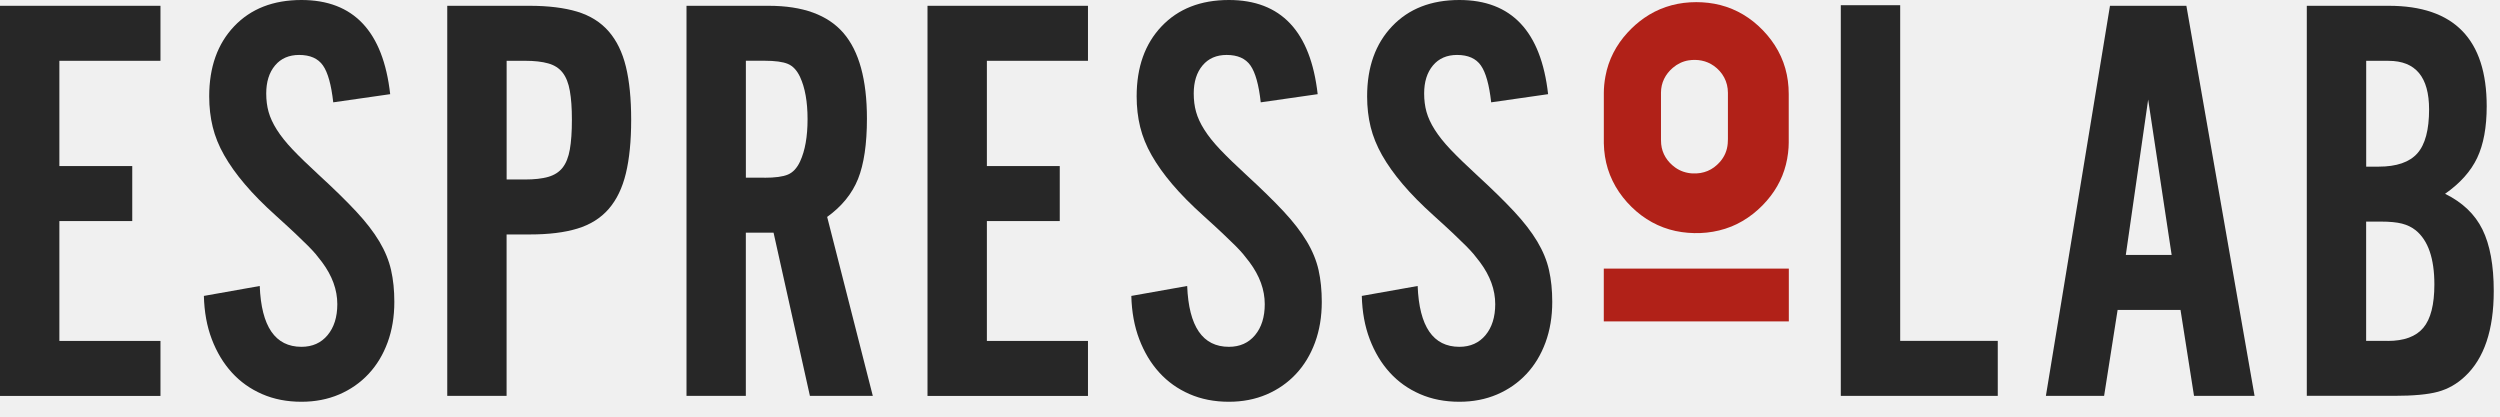
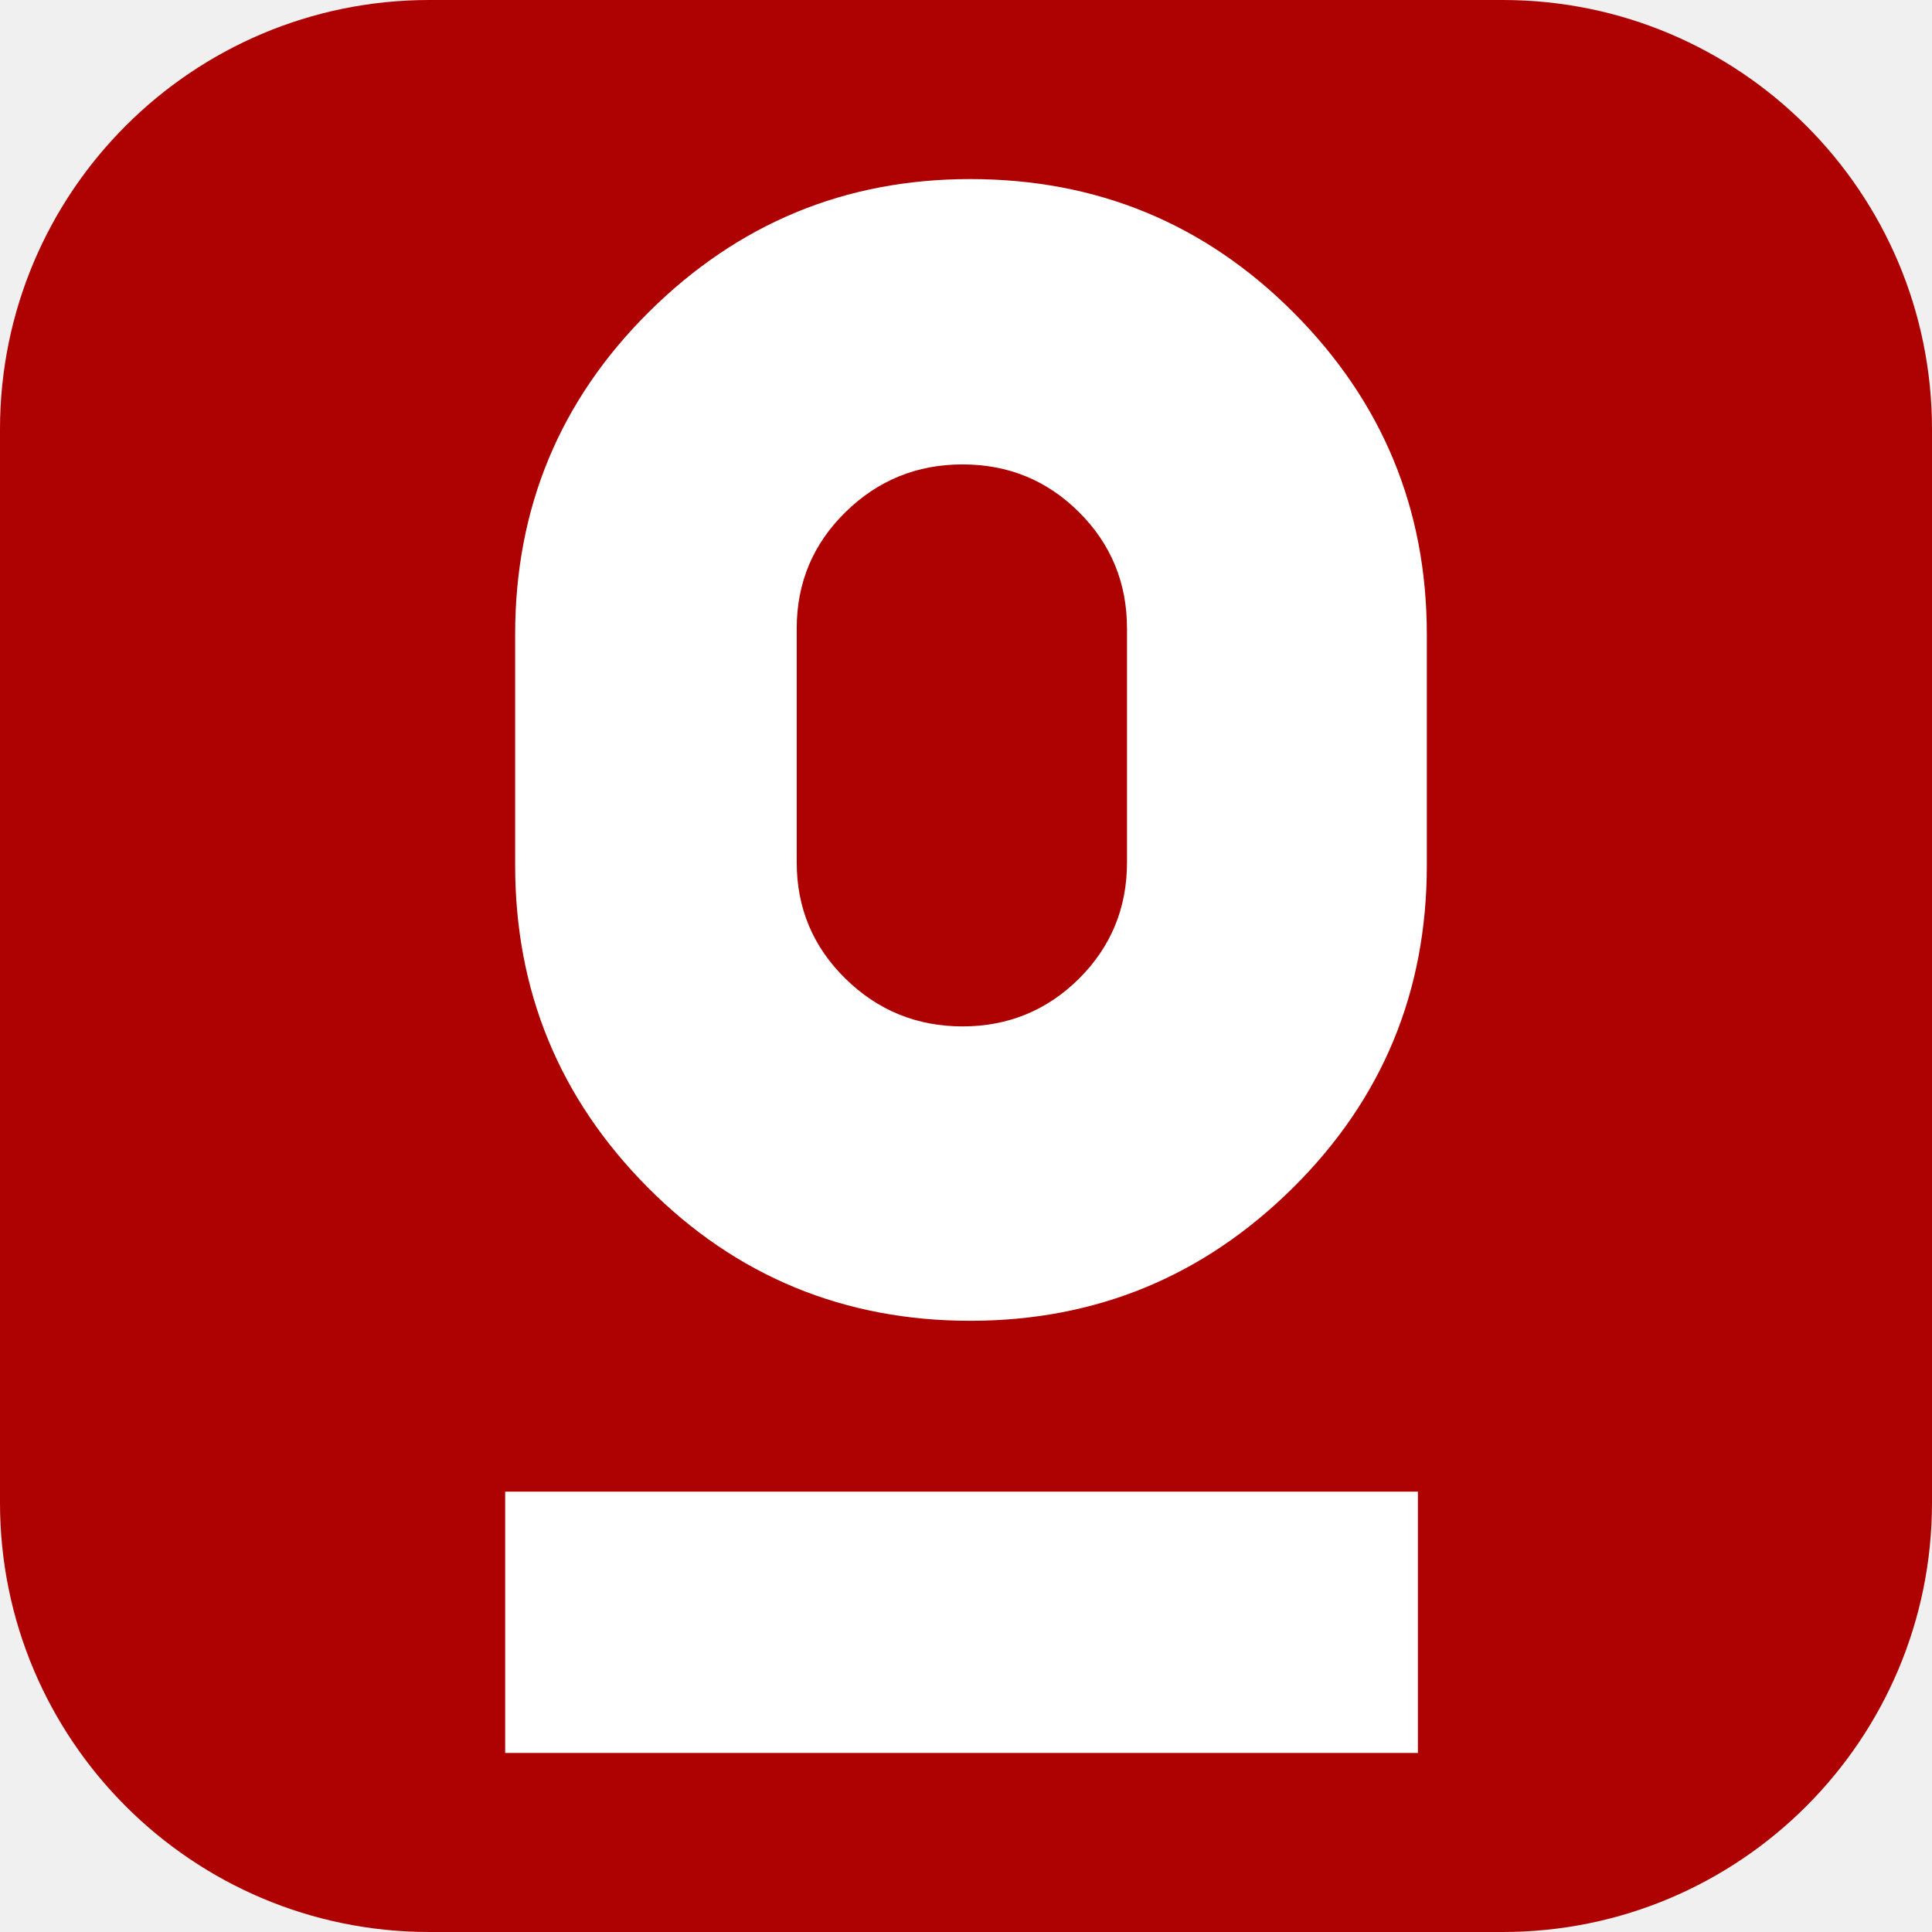
- <svg xmlns="http://www.w3.org/2000/svg" width="132" height="22" viewBox="0 0 132 22" fill="none">
-   <path d="M91.396 11.968C90.58 12.295 89.672 12.379 88.799 12.255C87.905 12.129 87.09 11.752 86.403 11.162C85.697 10.552 85.166 9.793 84.891 8.908C84.763 8.488 84.691 8.04 84.682 7.565C84.682 7.492 84.679 7.413 84.682 7.328C84.682 6.526 84.682 5.722 84.682 4.915C84.682 4.631 84.71 4.334 84.768 4.026C84.927 3.153 85.335 2.37 85.943 1.713C86.212 1.421 86.501 1.167 86.811 0.951C87.526 0.453 88.346 0.175 89.236 0.123C89.674 0.097 90.099 0.123 90.513 0.197C91.386 0.356 92.168 0.754 92.826 1.352C93.508 1.974 94.016 2.735 94.264 3.613C94.385 4.04 94.445 4.491 94.445 4.963C94.445 5.833 94.445 6.69 94.445 7.532C94.445 7.698 94.433 7.881 94.409 8.08C94.309 8.922 94.004 9.676 93.496 10.341C92.955 11.05 92.23 11.634 91.4 11.968H91.396ZM90.483 3.473C90.099 3.198 89.622 3.115 89.154 3.188C88.847 3.238 88.561 3.376 88.325 3.58C87.927 3.921 87.7 4.37 87.7 4.896C87.7 5.731 87.7 6.557 87.7 7.375C87.7 7.458 87.703 7.537 87.71 7.608C87.76 8.12 88.036 8.547 88.454 8.846C88.718 9.036 89.035 9.14 89.364 9.157C89.946 9.185 90.428 8.984 90.809 8.552C91.055 8.274 91.193 7.949 91.224 7.579C91.229 7.51 91.234 7.432 91.234 7.347C91.234 6.535 91.234 5.722 91.234 4.903C91.234 4.313 90.962 3.812 90.483 3.47V3.473Z" fill="#B12118" />
-   <path d="M94.445 16.971H84.684C84.684 16.971 84.68 16.971 84.68 16.967V14.186C84.68 14.186 84.68 14.182 84.684 14.182H94.445C94.445 14.182 94.45 14.182 94.45 14.186V16.967C94.45 16.967 94.45 16.971 94.445 16.971Z" fill="#B12118" />
-   <path d="M8.473 3.21H3.135V8.768H6.983V11.672H3.135V18.001H8.473V20.905H0V0.306H8.473V3.21Z" fill="#272727" />
-   <path d="M17.595 5.401C17.491 4.476 17.312 3.826 17.052 3.456C16.792 3.086 16.375 2.901 15.795 2.901C15.257 2.901 14.832 3.086 14.522 3.456C14.212 3.826 14.057 4.32 14.057 4.937C14.057 5.285 14.098 5.61 14.181 5.907C14.265 6.206 14.408 6.519 14.615 6.846C14.823 7.176 15.101 7.525 15.452 7.895C15.803 8.265 16.258 8.706 16.818 9.221C17.624 9.961 18.287 10.609 18.804 11.164C19.322 11.719 19.729 12.248 20.03 12.751C20.33 13.254 20.535 13.757 20.649 14.262C20.764 14.765 20.821 15.325 20.821 15.942C20.821 16.722 20.702 17.436 20.464 18.084C20.225 18.732 19.889 19.287 19.455 19.749C19.021 20.212 18.504 20.572 17.903 20.829C17.302 21.085 16.642 21.213 15.917 21.213C15.152 21.213 14.458 21.078 13.838 20.807C13.218 20.537 12.684 20.157 12.241 19.669C11.795 19.18 11.444 18.594 11.184 17.913C10.924 17.232 10.786 16.468 10.765 15.624L13.714 15.1C13.797 17.242 14.532 18.312 15.917 18.312C16.496 18.312 16.956 18.105 17.297 17.695C17.638 17.284 17.81 16.739 17.81 16.06C17.81 15.299 17.541 14.561 17.004 13.84C16.88 13.676 16.766 13.531 16.663 13.408C16.558 13.285 16.425 13.142 16.26 12.976C16.093 12.813 15.883 12.606 15.624 12.36C15.364 12.113 15.018 11.795 14.584 11.403C13.921 10.808 13.368 10.248 12.925 9.724C12.479 9.2 12.119 8.692 11.838 8.198C11.556 7.705 11.356 7.207 11.232 6.704C11.108 6.201 11.046 5.66 11.046 5.086C11.046 3.544 11.485 2.313 12.364 1.388C13.244 0.462 14.429 -0 15.917 -0C18.668 -0 20.23 1.658 20.602 4.972L17.591 5.404L17.595 5.401Z" fill="#272727" />
-   <path d="M26.75 20.902H23.615V0.306H27.959C28.953 0.306 29.79 0.41 30.472 0.614C31.154 0.821 31.707 1.165 32.132 1.649C32.556 2.133 32.861 2.756 33.047 3.518C33.233 4.28 33.326 5.217 33.326 6.327C33.326 7.437 33.233 8.381 33.047 9.152C32.861 9.923 32.558 10.552 32.136 11.036C31.714 11.52 31.164 11.864 30.484 12.07C29.805 12.277 28.97 12.379 27.983 12.379H26.748V20.9L26.75 20.902ZM27.726 9.477C28.214 9.477 28.62 9.432 28.944 9.34C29.268 9.247 29.523 9.086 29.707 8.851C29.89 8.616 30.017 8.296 30.088 7.888C30.16 7.48 30.196 6.96 30.196 6.327C30.196 5.693 30.16 5.207 30.088 4.799C30.017 4.391 29.89 4.071 29.707 3.836C29.523 3.601 29.271 3.437 28.944 3.347C28.62 3.255 28.212 3.21 27.726 3.21H26.75V9.477H27.726Z" fill="#272727" />
-   <path d="M39.382 20.902H36.247V0.306H40.591C42.391 0.306 43.705 0.785 44.532 1.741C45.359 2.697 45.774 4.206 45.774 6.265C45.774 7.603 45.617 8.664 45.305 9.446C44.99 10.229 44.446 10.898 43.674 11.453L46.084 20.902H42.763L40.844 12.286H39.38V20.902H39.382ZM40.357 9.385C40.925 9.385 41.342 9.328 41.604 9.216C41.867 9.105 42.081 8.875 42.243 8.528C42.508 7.957 42.639 7.214 42.639 6.296C42.639 5.378 42.508 4.635 42.243 4.064C42.081 3.717 41.867 3.487 41.604 3.376C41.34 3.264 40.925 3.207 40.357 3.207H39.382V9.382H40.357V9.385Z" fill="#272727" />
-   <path d="M57.445 3.21H52.107V8.768H55.955V11.672H52.107V18.001H57.445V20.905H48.972V0.306H57.445V3.21Z" fill="#272727" />
-   <path d="M66.567 5.401C66.465 4.476 66.283 3.826 66.023 3.456C65.763 3.086 65.346 2.901 64.767 2.901C64.228 2.901 63.804 3.086 63.494 3.456C63.184 3.826 63.029 4.32 63.029 4.937C63.029 5.285 63.069 5.61 63.153 5.907C63.236 6.206 63.379 6.519 63.587 6.846C63.794 7.176 64.073 7.525 64.424 7.895C64.774 8.265 65.23 8.706 65.79 9.221C66.596 9.961 67.258 10.609 67.776 11.164C68.293 11.719 68.701 12.248 69.001 12.751C69.302 13.254 69.507 13.757 69.621 14.262C69.733 14.765 69.79 15.325 69.79 15.942C69.79 16.722 69.671 17.436 69.433 18.084C69.194 18.732 68.858 19.287 68.424 19.749C67.99 20.212 67.473 20.572 66.872 20.829C66.271 21.085 65.611 21.213 64.886 21.213C64.121 21.213 63.427 21.078 62.807 20.807C62.187 20.537 61.653 20.157 61.21 19.669C60.764 19.18 60.413 18.594 60.154 17.913C59.894 17.232 59.755 16.468 59.734 15.624L62.683 15.1C62.767 17.242 63.501 18.312 64.886 18.312C65.466 18.312 65.926 18.105 66.267 17.695C66.608 17.284 66.779 16.739 66.779 16.06C66.779 15.299 66.51 14.561 65.973 13.84C65.849 13.676 65.735 13.531 65.632 13.408C65.528 13.285 65.394 13.142 65.23 12.976C65.063 12.813 64.853 12.606 64.593 12.36C64.333 12.113 63.987 11.795 63.553 11.403C62.891 10.808 62.337 10.248 61.894 9.724C61.448 9.2 61.088 8.692 60.807 8.198C60.525 7.705 60.325 7.207 60.201 6.704C60.077 6.201 60.015 5.66 60.015 5.086C60.015 3.544 60.454 2.313 61.334 1.388C62.214 0.462 63.398 -0 64.886 -0C67.638 -0 69.199 1.658 69.573 4.972L66.562 5.404L66.567 5.401Z" fill="#272727" />
-   <path d="M78.734 5.401C78.631 4.476 78.45 3.826 78.19 3.456C77.93 3.086 77.513 2.901 76.933 2.901C76.395 2.901 75.97 3.086 75.66 3.456C75.35 3.826 75.195 4.32 75.195 4.937C75.195 5.285 75.236 5.61 75.319 5.907C75.403 6.206 75.546 6.519 75.753 6.846C75.961 7.176 76.24 7.525 76.59 7.895C76.941 8.265 77.396 8.706 77.956 9.221C78.762 9.961 79.425 10.609 79.942 11.164C80.46 11.719 80.867 12.248 81.168 12.751C81.468 13.254 81.676 13.757 81.788 14.262C81.902 14.765 81.959 15.325 81.959 15.942C81.959 16.722 81.84 17.436 81.602 18.084C81.363 18.732 81.027 19.287 80.593 19.749C80.159 20.212 79.642 20.572 79.041 20.829C78.44 21.085 77.78 21.213 77.055 21.213C76.29 21.213 75.596 21.078 74.976 20.807C74.356 20.537 73.822 20.157 73.379 19.669C72.933 19.18 72.582 18.594 72.323 17.913C72.063 17.232 71.924 16.468 71.903 15.624L74.852 15.1C74.936 17.242 75.67 18.312 77.055 18.312C77.634 18.312 78.095 18.105 78.436 17.695C78.776 17.284 78.948 16.739 78.948 16.06C78.948 15.299 78.679 14.561 78.142 13.84C78.018 13.676 77.904 13.531 77.801 13.408C77.696 13.285 77.563 13.142 77.398 12.976C77.231 12.813 77.022 12.606 76.762 12.36C76.502 12.113 76.156 11.795 75.722 11.403C75.059 10.808 74.506 10.248 74.063 9.724C73.617 9.2 73.257 8.692 72.976 8.198C72.697 7.705 72.494 7.207 72.37 6.704C72.246 6.201 72.184 5.66 72.184 5.086C72.184 3.544 72.623 2.313 73.503 1.388C74.382 0.462 75.567 -0 77.055 -0C79.806 -0 81.368 1.658 81.74 4.972L78.729 5.404L78.734 5.401Z" fill="#272727" />
-   <path d="M105.479 20.902H97.194V0.275H100.33V17.998H105.482V20.902H105.479Z" fill="#272727" />
-   <path d="M111.81 16.364L111.097 20.902H108.023L111.407 0.306H115.441L119.041 20.902H115.844L115.131 16.364H111.81ZM113.424 5.247L112.243 13.46H114.663L113.421 5.247H113.424Z" fill="#272727" />
-   <path d="M121.802 0.306H126.129C129.574 0.306 131.298 2.073 131.298 5.608C131.298 6.718 131.131 7.627 130.795 8.336C130.459 9.045 129.894 9.677 129.1 10.232C130.02 10.685 130.678 11.313 131.074 12.118C131.47 12.922 131.67 14.004 131.67 15.365C131.67 17.427 131.162 18.933 130.144 19.88C129.729 20.271 129.257 20.539 128.728 20.684C128.199 20.829 127.426 20.9 126.408 20.9H121.799V0.306H121.802ZM125.588 8.799C126.539 8.799 127.221 8.564 127.636 8.097C128.051 7.629 128.256 6.853 128.256 5.776C128.256 4.066 127.543 3.212 126.115 3.212H124.935V8.801H125.585L125.588 8.799ZM126.074 18.001C126.935 18.001 127.562 17.771 127.951 17.308C128.339 16.848 128.535 16.084 128.535 15.019C128.535 13.648 128.206 12.694 127.55 12.16C127.345 11.997 127.104 11.878 126.825 11.807C126.549 11.736 126.174 11.7 125.702 11.7H124.932V17.998H126.072L126.074 18.001Z" fill="#272727" />
+ <svg xmlns="http://www.w3.org/2000/svg" width="42" height="42" viewBox="0 0 42 42" fill="none">
+   <rect width="42" height="42" rx="9.333" fill="#AE0101" />
+   <path d="M21.091 3.893C23.847 3.893 26.191 4.86 28.122 6.796C30.051 8.731 31.018 11.066 31.018 13.792V18.811C31.018 21.562 30.048 23.9 28.105 25.824C26.162 27.748 23.824 28.713 21.091 28.713C18.358 28.713 15.998 27.746 14.078 25.81C12.157 23.875 11.199 21.54 11.199 18.811V13.792C11.199 11.043 12.169 8.705 14.109 6.779C16.049 4.855 18.376 3.893 21.088 3.893L21.091 3.893ZM24.5 13.661C24.5 12.671 24.153 11.828 23.458 11.135C22.762 10.441 21.918 10.096 20.925 10.096C19.932 10.096 19.085 10.441 18.378 11.135C17.672 11.828 17.32 12.671 17.32 13.661V18.748C17.32 19.738 17.672 20.581 18.378 21.274C19.085 21.968 19.935 22.313 20.925 22.313C21.916 22.313 22.762 21.965 23.458 21.274C24.153 20.581 24.5 19.738 24.5 18.748V13.661Z" fill="white" />
+   <path d="M30.824 32.427H10.982V38.108H30.824V32.427Z" fill="white" />
</svg>
